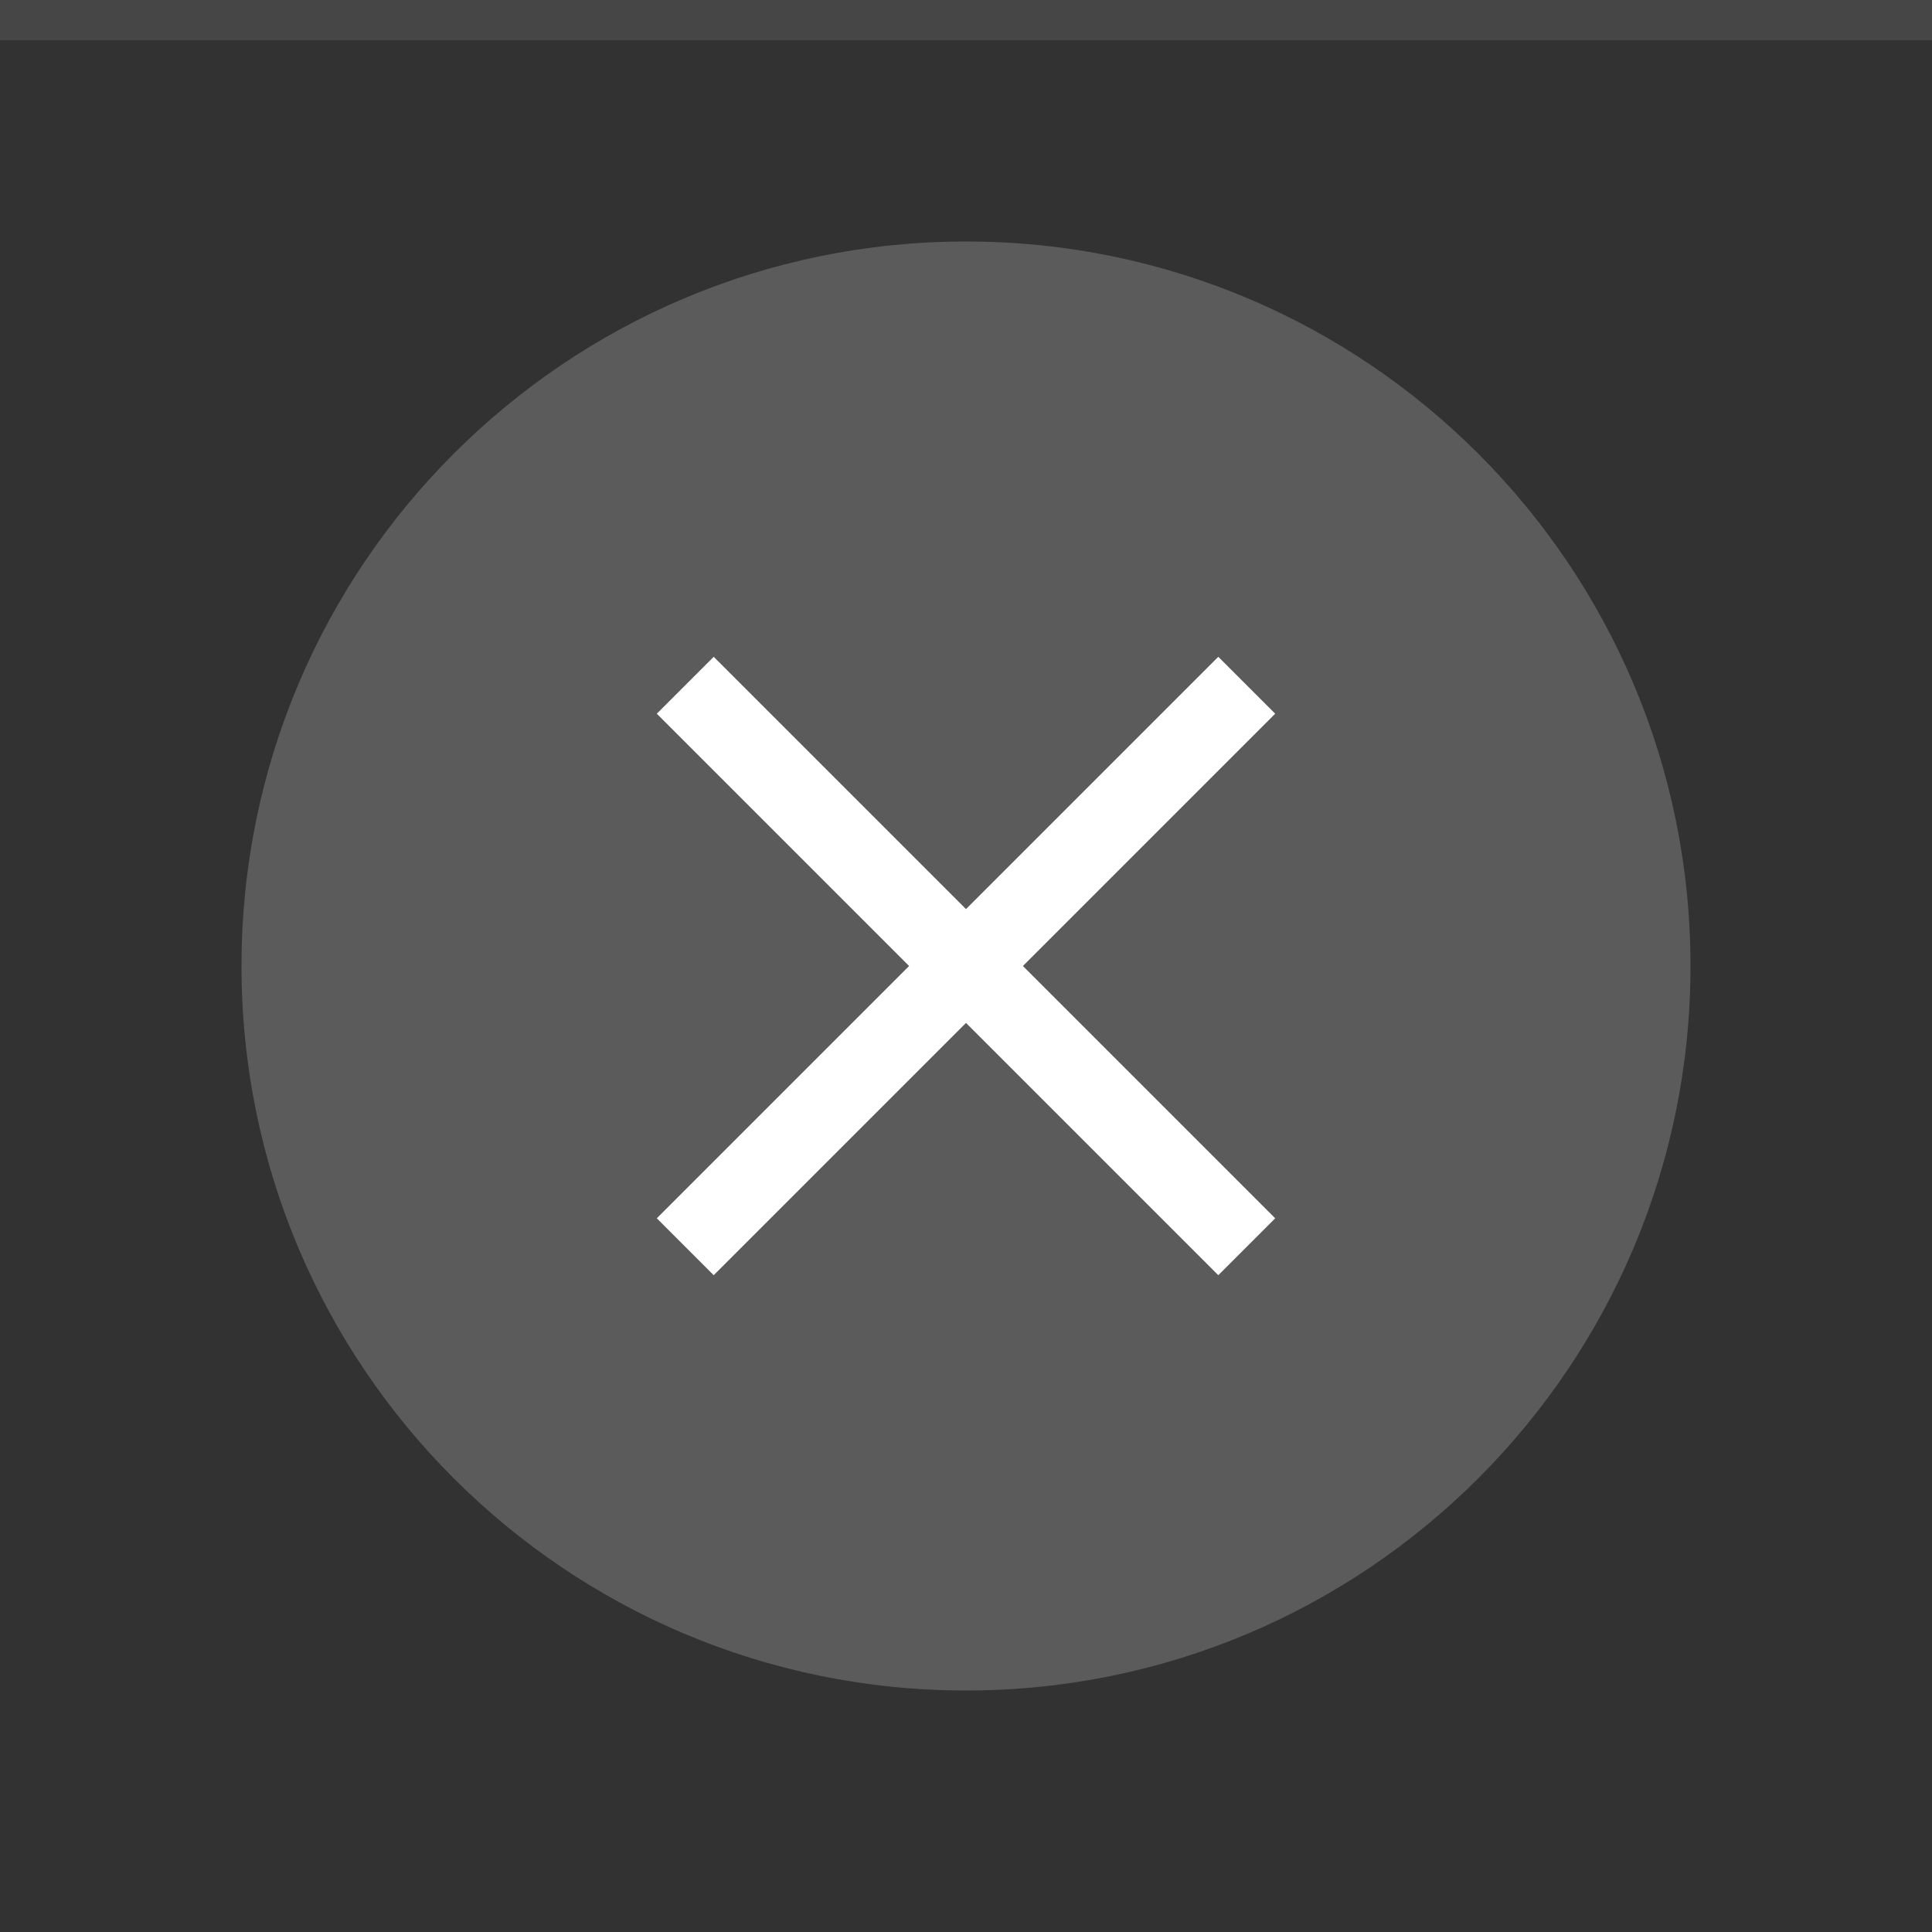
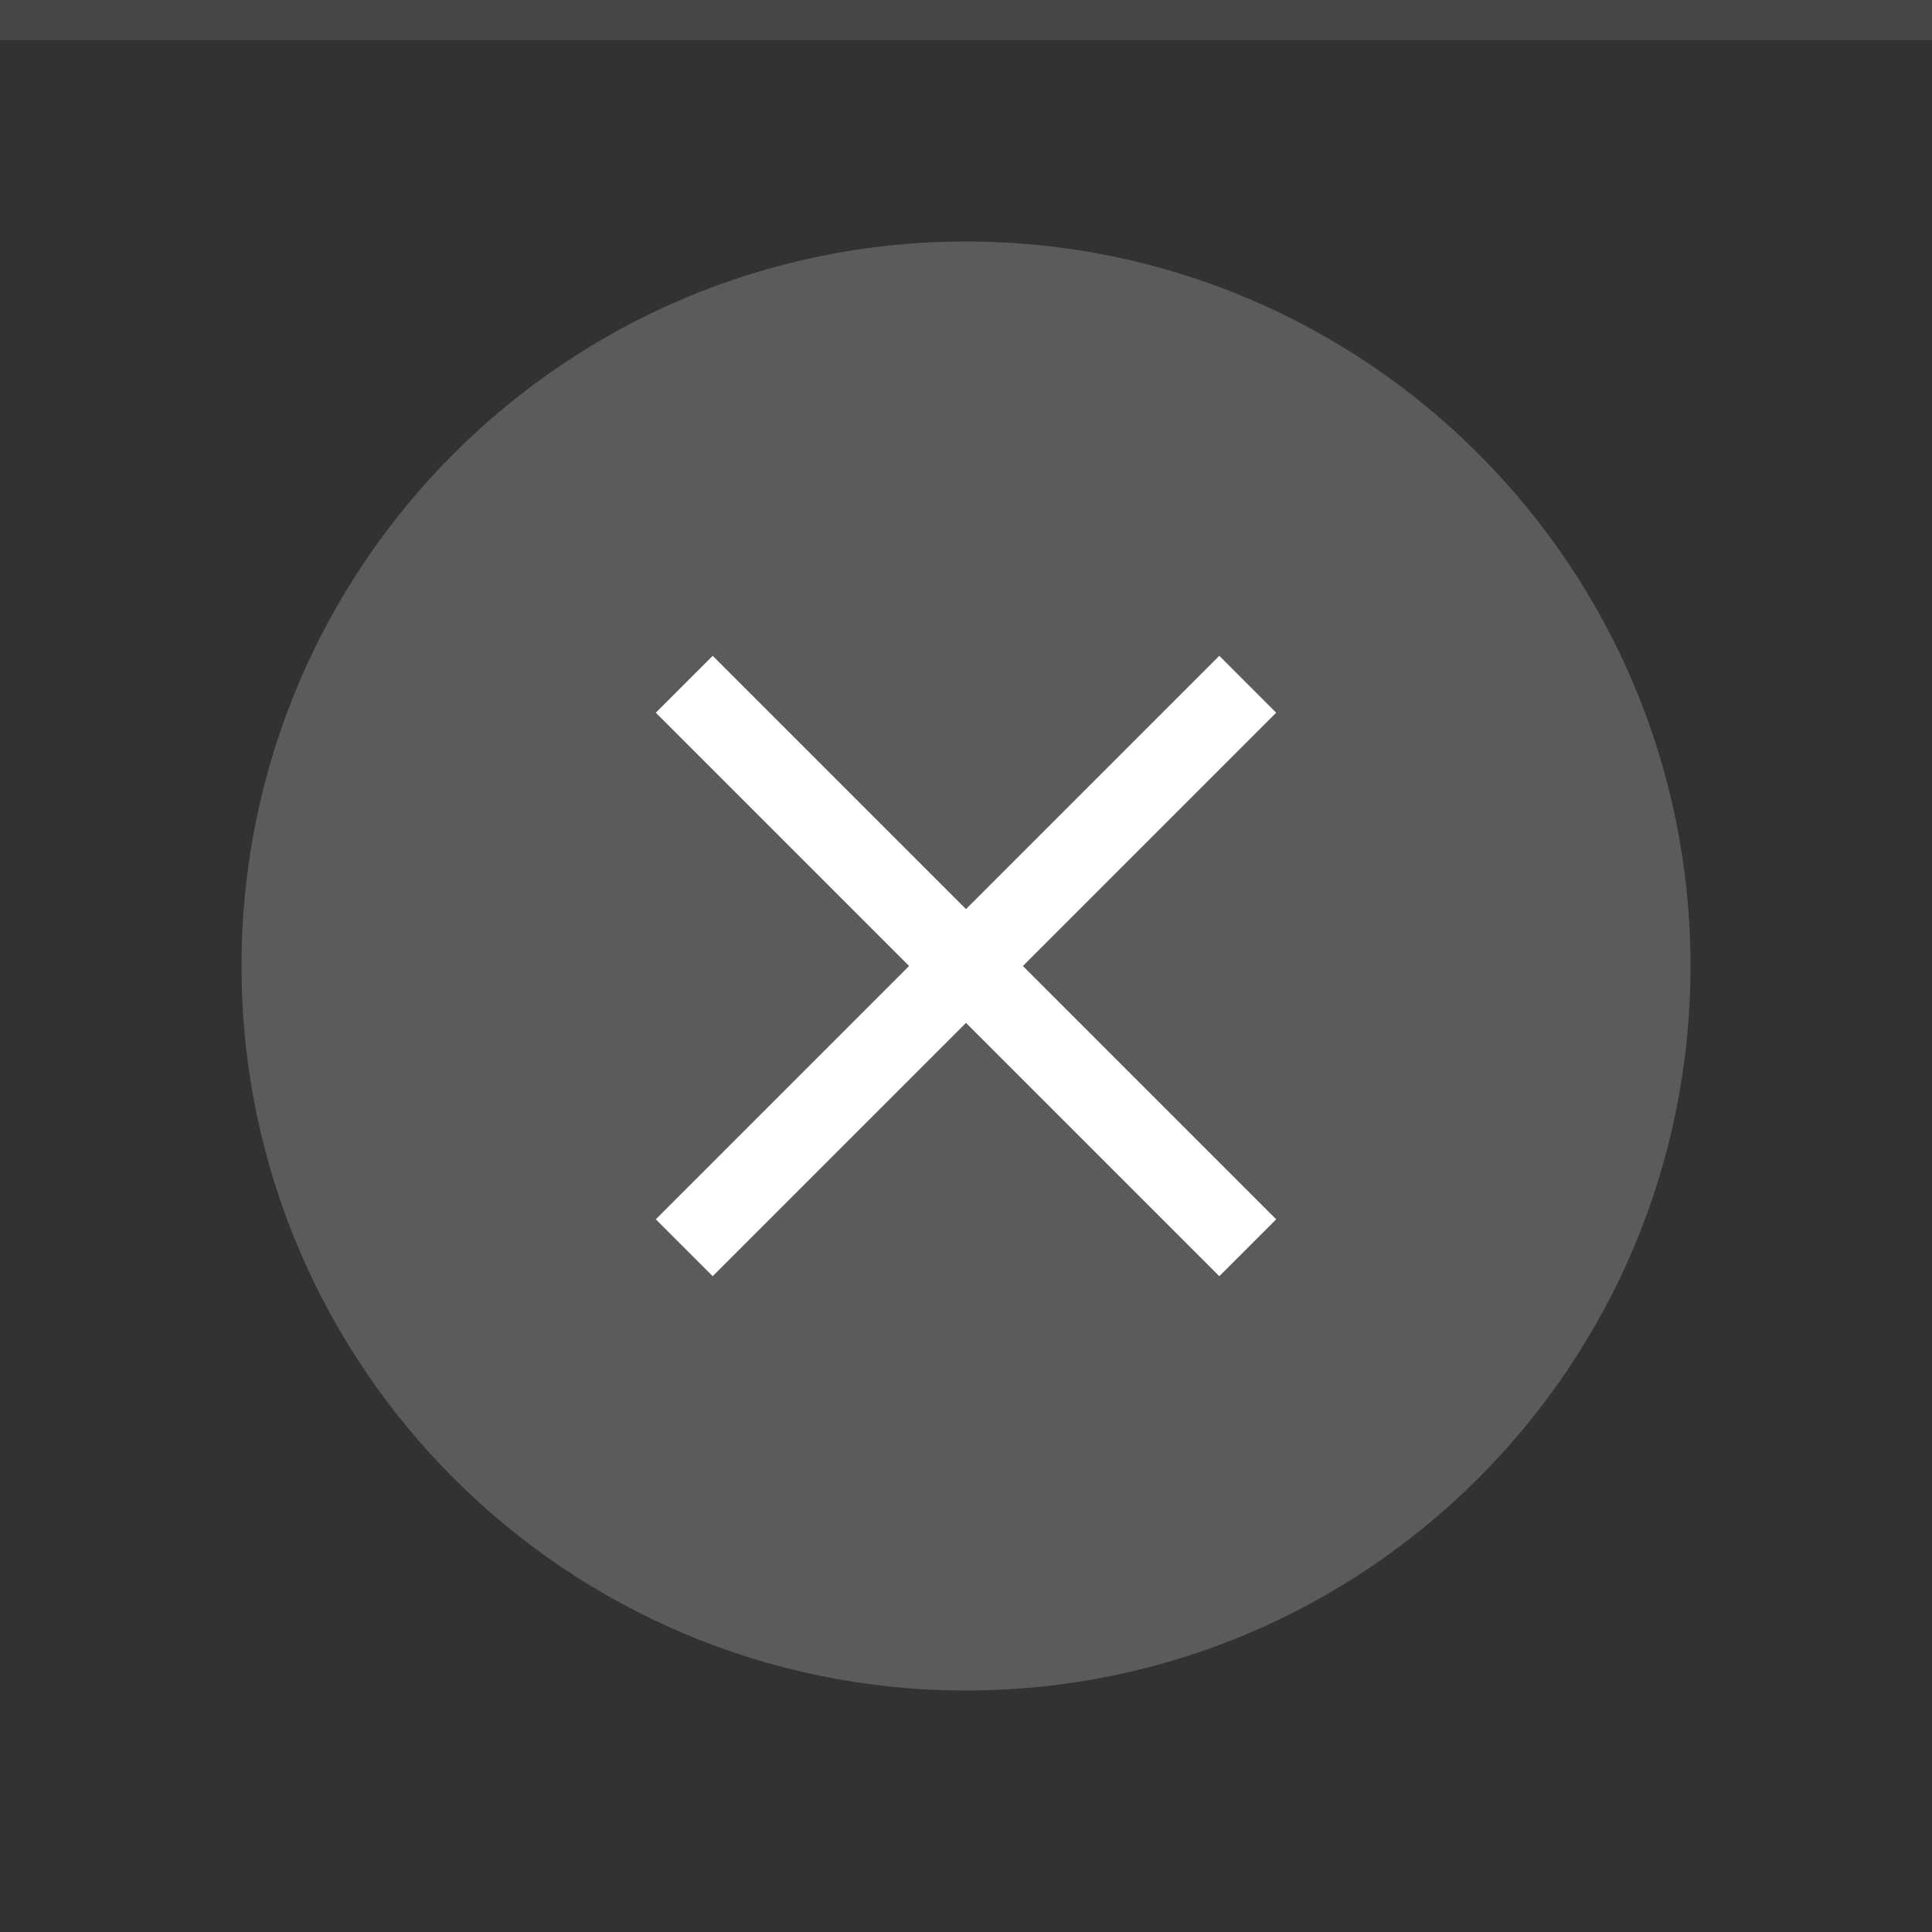
<svg xmlns="http://www.w3.org/2000/svg" width="48" height="48" viewBox="0 0 48 48">
  <rect width="48" height="48" fill="#323232" />
  <rect width="48" height="1" fill="#FFFFFF" fill-opacity="0.1" />
-   <g transform="scale(1.5)" fill="#FFFFFF">
-     <circle cx="16" cy="16" r="12" opacity="0.2" />
-     <path d="M11.35 11.35L20.65 20.65M20.65 11.35L11.35 20.65" fill="none" stroke="#FFFFFF" stroke-width="1.333" />
+   <g fill="#FFFFFF">
+     <circle cx="24" cy="24" r="18" opacity="0.2" />
+     <path d="M17 17L31 31M31 17L17 31" fill="none" stroke="#FFFFFF" stroke-width="2" />
  </g>
</svg>
